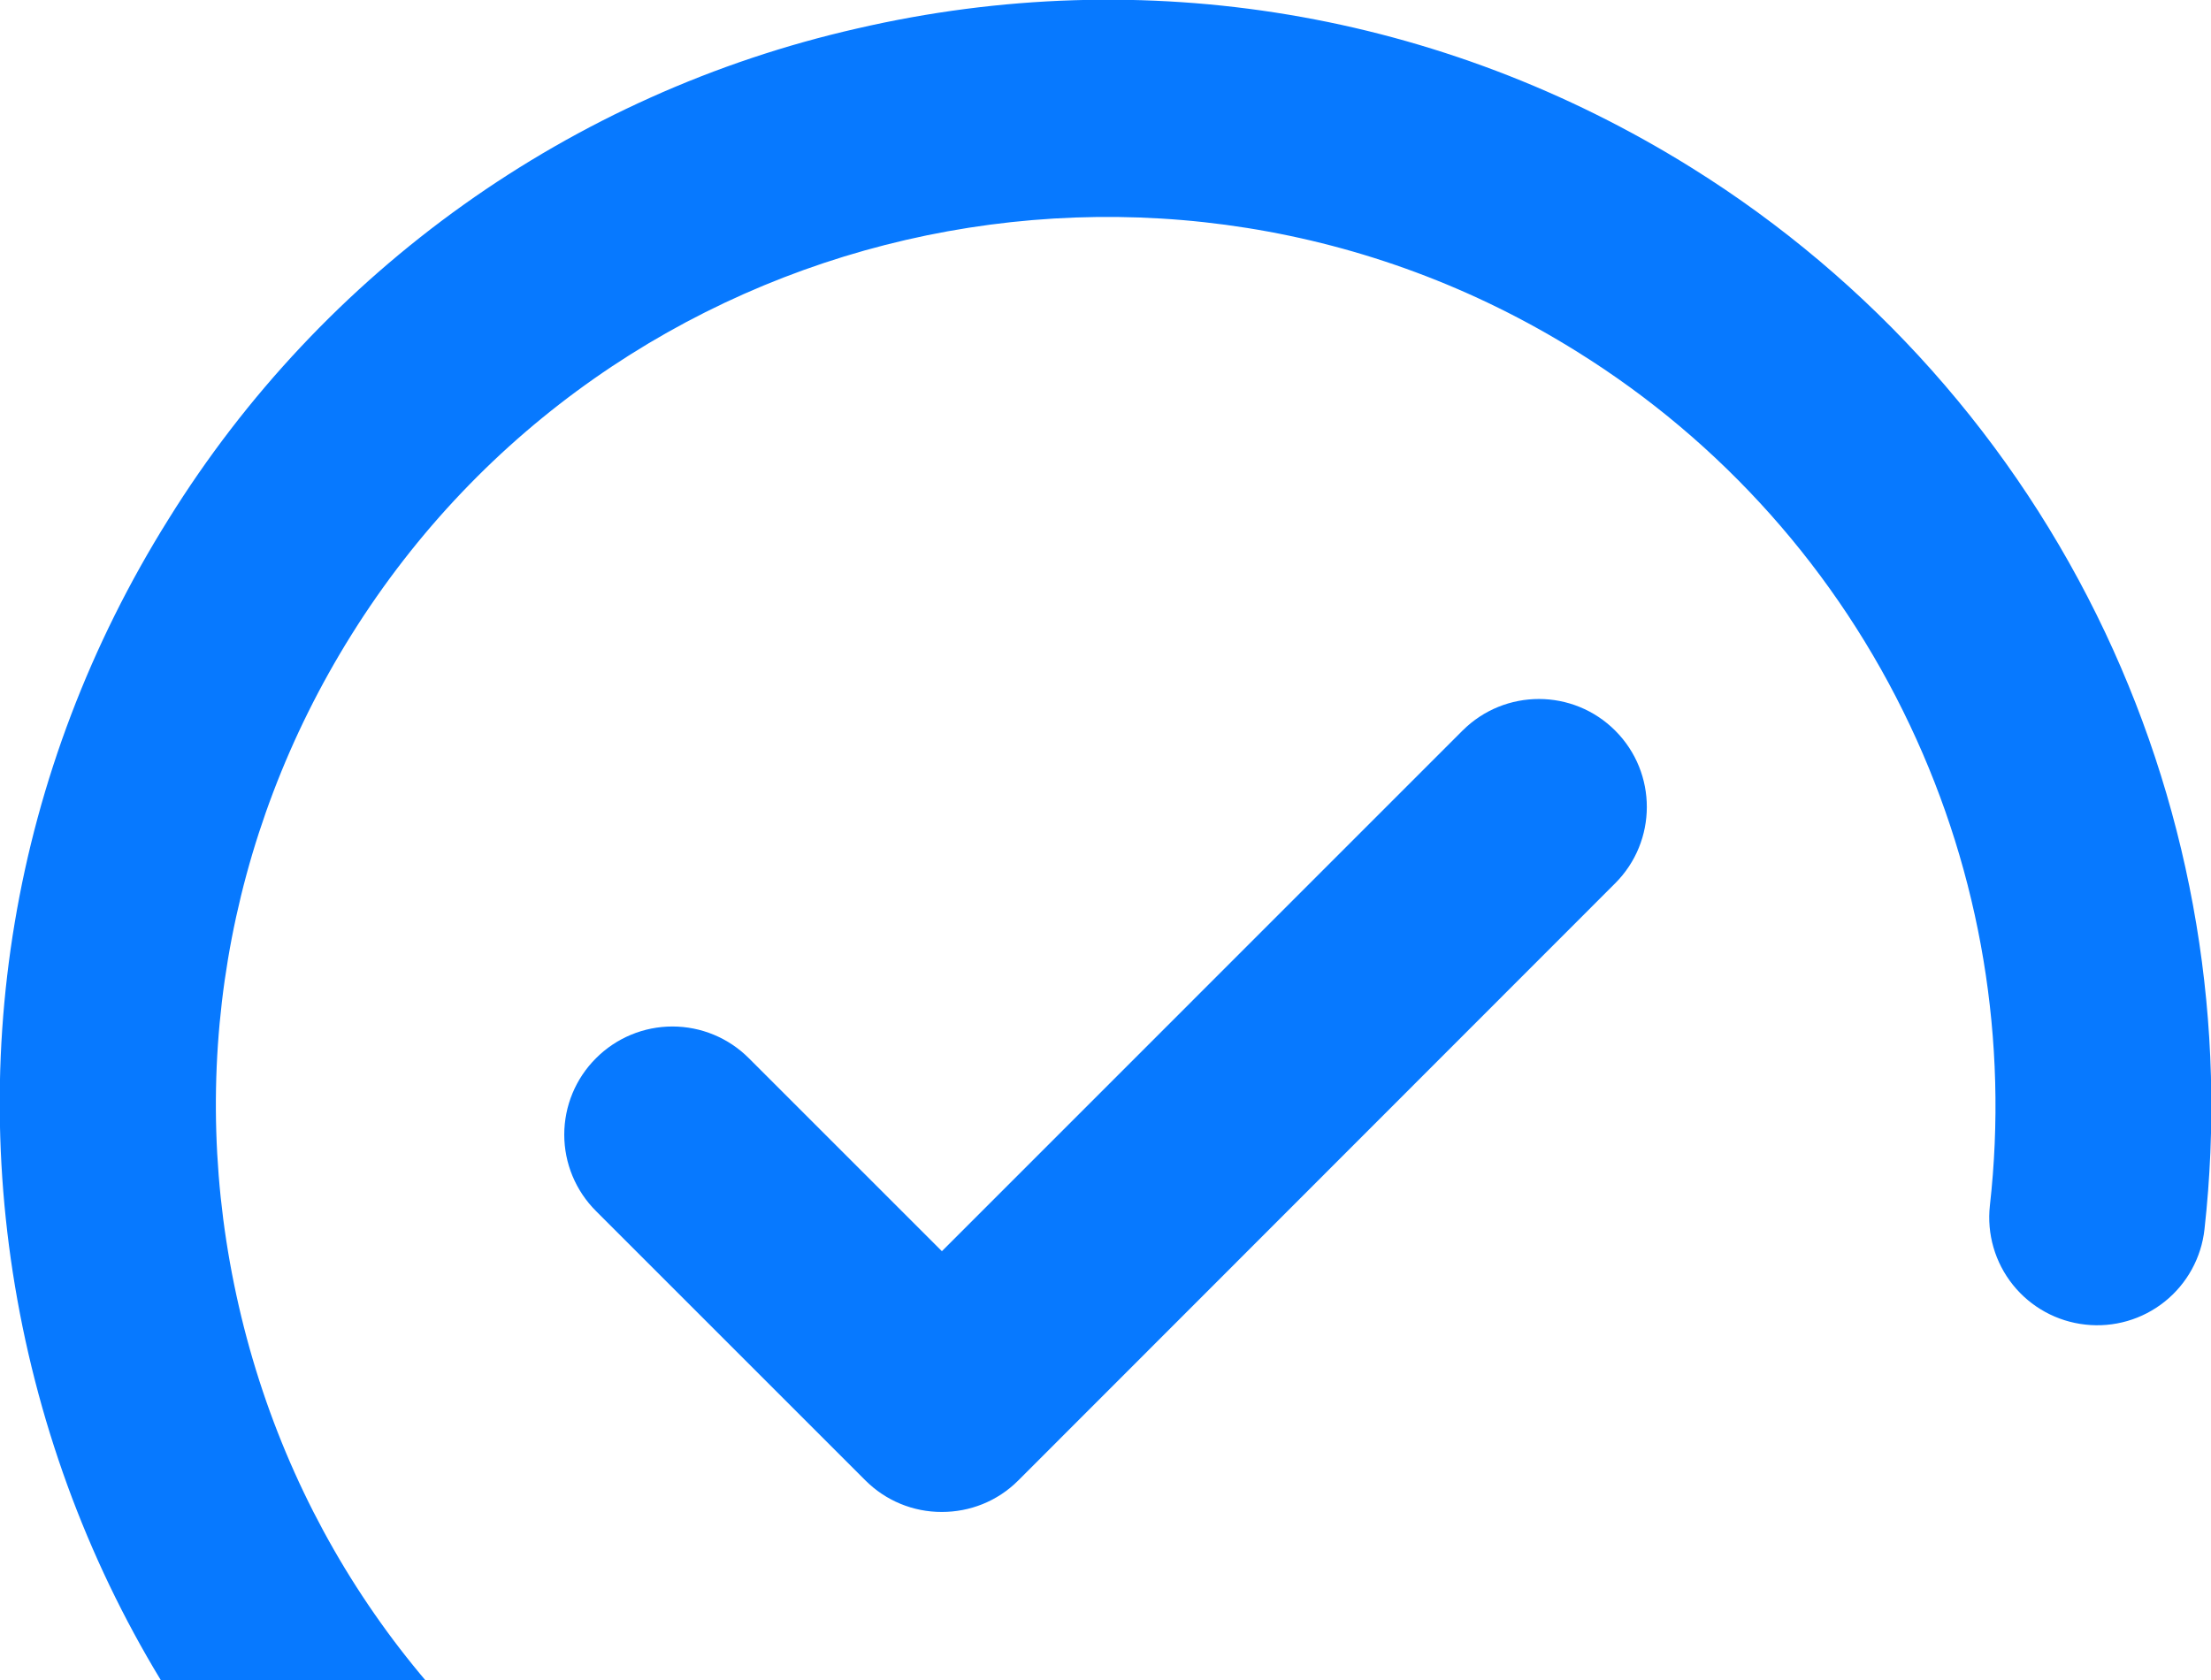
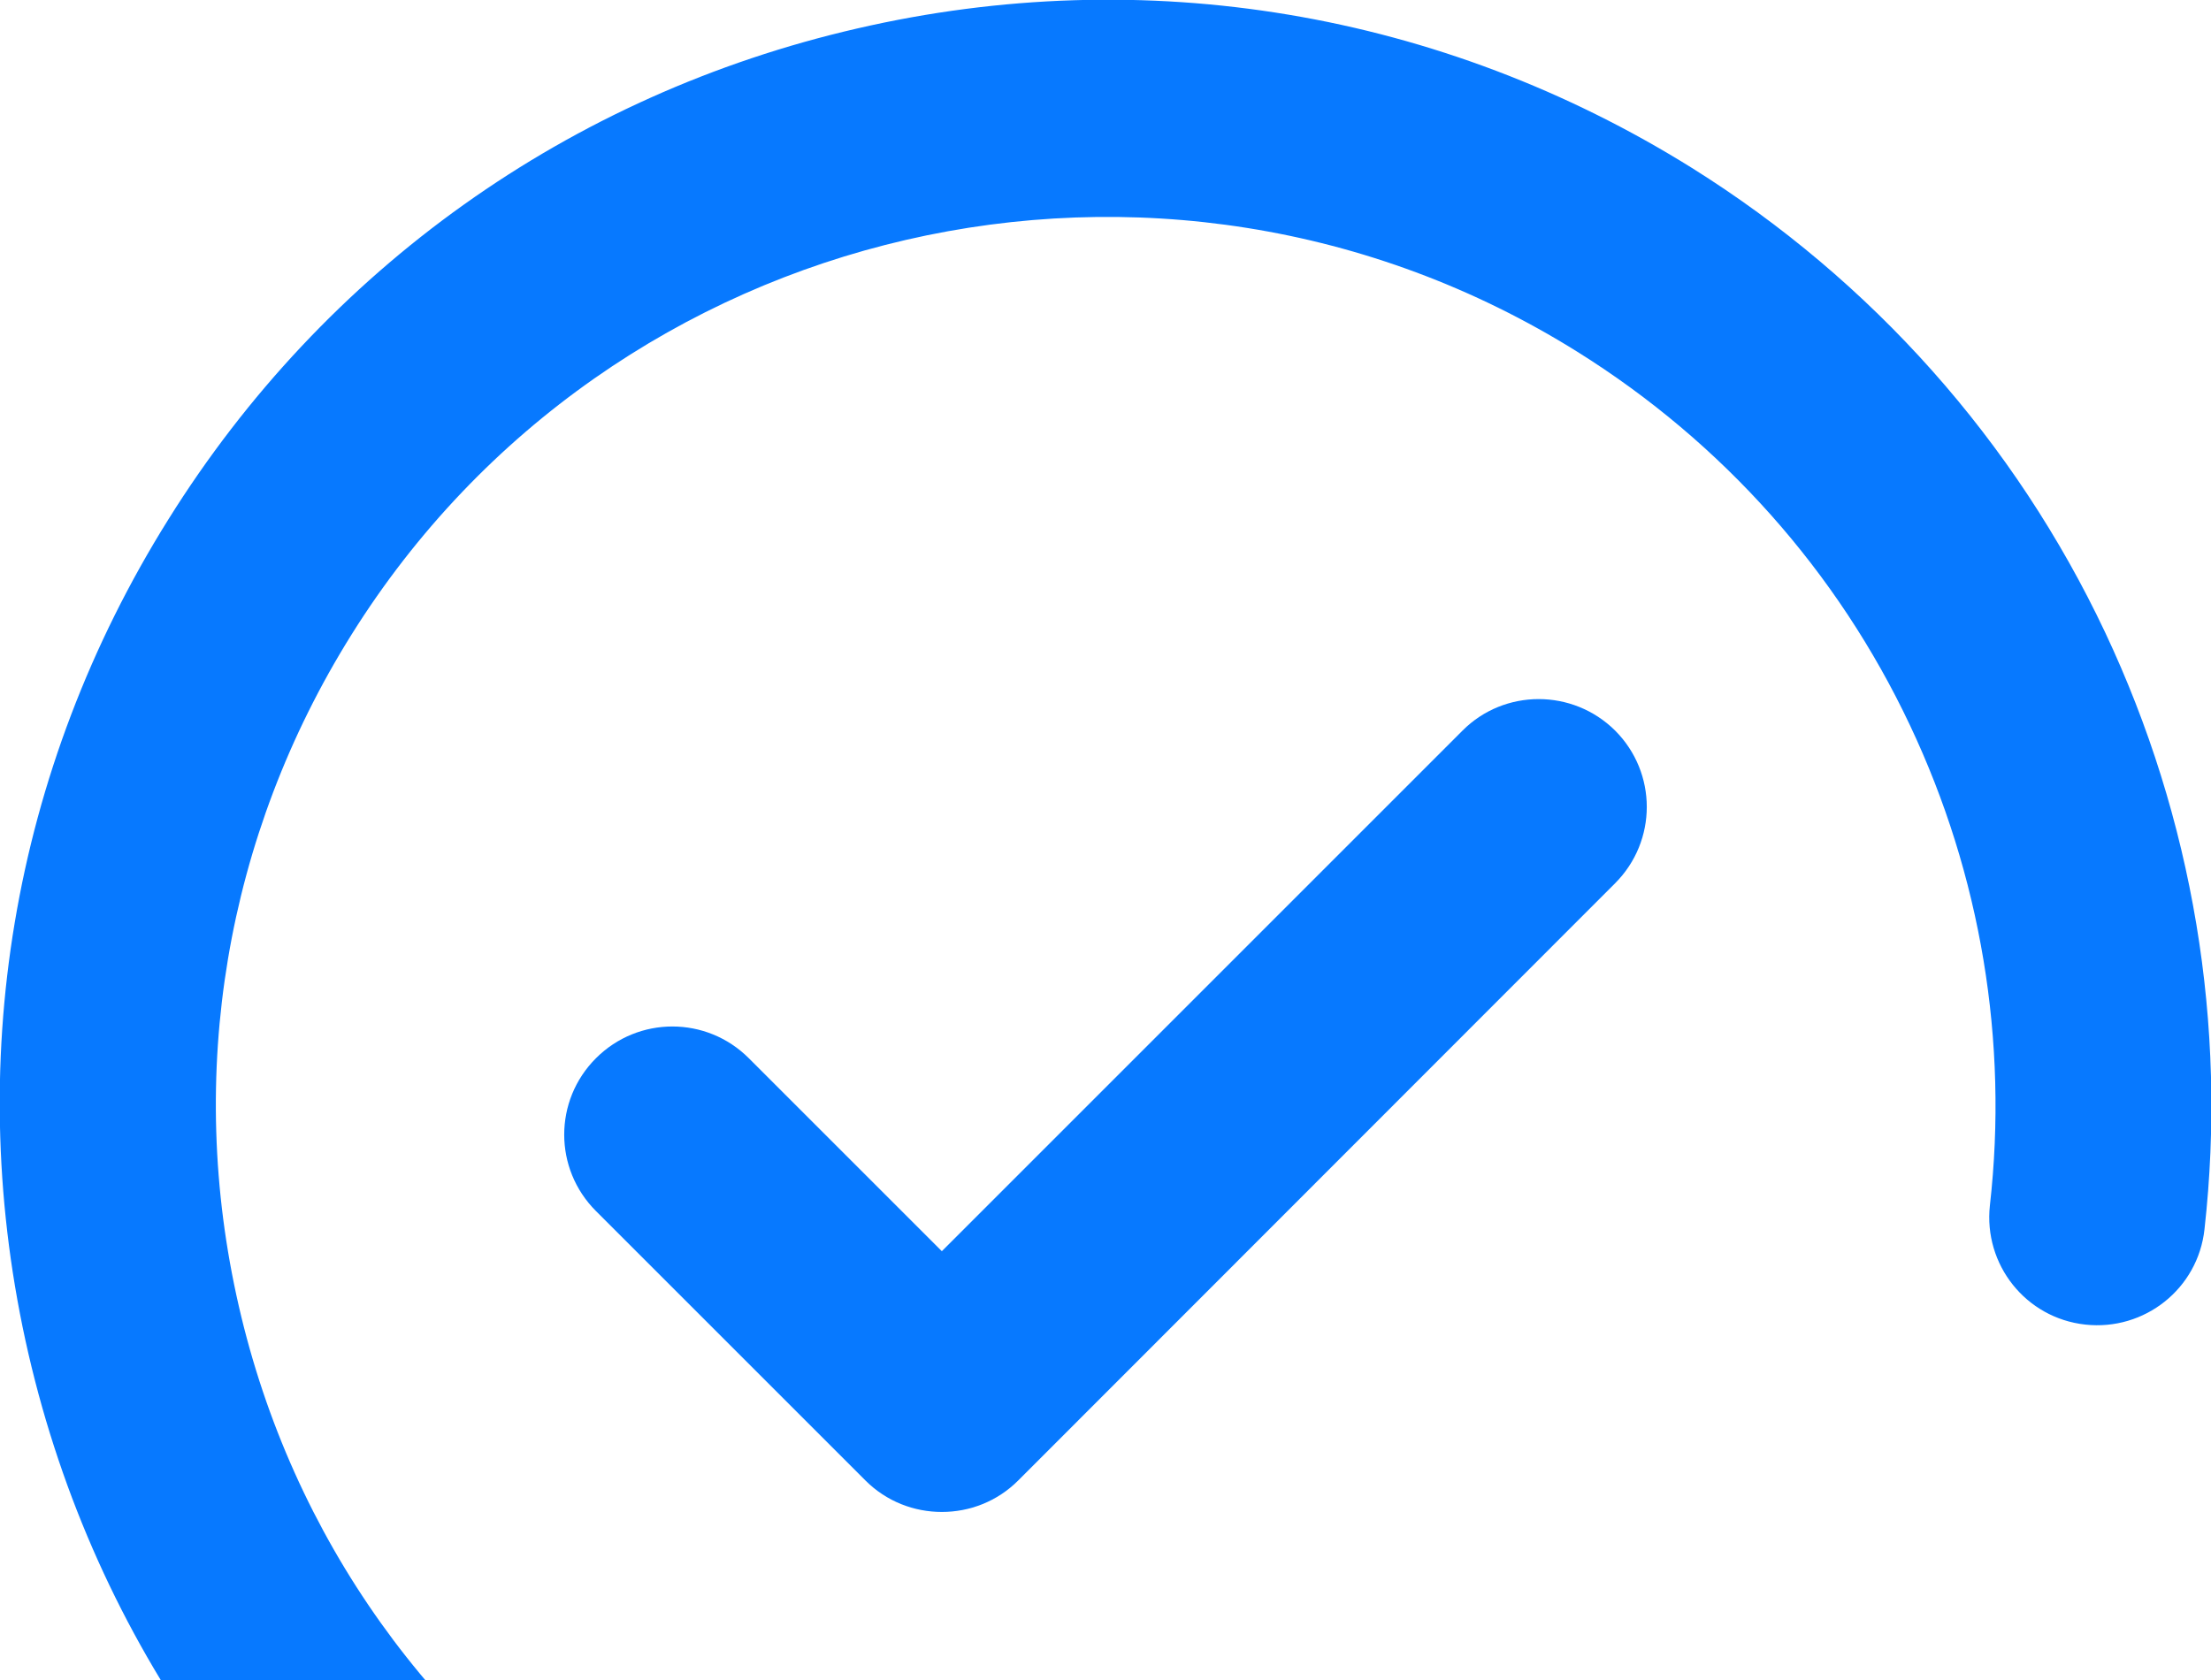
- <svg xmlns="http://www.w3.org/2000/svg" width="50" height="38" fill="none">
-   <path d="M47.607 14.306A24.93 24.93 0 0 0 38.262 3.8C32.597.264 25.889-.86 19.385.644A24.787 24.787 0 0 0 3.808 11.748C.264 17.412-.859 24.11.644 30.625c1.504 6.504 5.45 12.04 11.104 15.576A24.934 24.934 0 0 0 24.98 50.01h.303a25.125 25.125 0 0 0 13.115-3.887 2.436 2.436 0 0 0 .752-3.37 2.436 2.436 0 0 0-3.369-.751 20.18 20.18 0 0 1-10.556 3.135 20.098 20.098 0 0 1-10.89-3.057c-4.56-2.852-7.734-7.305-8.935-12.54-1.2-5.233-.302-10.624 2.55-15.185C13.827 4.951 26.27 2.08 35.673 7.96a20.022 20.022 0 0 1 7.52 8.447A20.119 20.119 0 0 1 45 27.266a2.438 2.438 0 0 0 2.158 2.695 2.438 2.438 0 0 0 2.695-2.158 25.105 25.105 0 0 0-2.246-13.497Z" fill="#0779FF" />
-   <path d="M33.076 16.523 21.3 28.301l-4.365-4.365a2.44 2.44 0 0 0-3.457 0 2.44 2.44 0 0 0 0 3.457l6.093 6.093a2.432 2.432 0 0 0 1.729.713c.625 0 1.25-.234 1.728-.713l13.496-13.505a2.44 2.44 0 1 0-3.447-3.458Z" fill="#0779FF" />
+ <svg xmlns="http://www.w3.org/2000/svg" width="50" height="38" viewBox="0 0 50 38" fill="none">
+   <path d="M47.607 14.306C45.566 9.98 42.334 6.348 38.262 3.799C32.597 0.264 25.889 -0.86 19.385 0.644C12.881 2.139 7.344 6.084 3.808 11.748C0.264 17.412 -0.859 24.111 0.644 30.625C2.148 37.129 6.094 42.666 11.748 46.201C15.732 48.691 20.303 50.01 24.98 50.01H25.283C29.941 49.951 34.472 48.603 38.398 46.123C39.541 45.4 39.873 43.896 39.15 42.754C38.428 41.611 36.924 41.279 35.781 42.002C32.627 44.004 28.974 45.088 25.224 45.137C21.377 45.185 17.617 44.121 14.336 42.08C9.775 39.228 6.601 34.775 5.4 29.541C4.199 24.306 5.098 18.916 7.949 14.355C13.828 4.951 26.269 2.08 35.674 7.959C38.955 10.01 41.553 12.93 43.193 16.406C44.795 19.795 45.42 23.555 45 27.265C44.853 28.603 45.81 29.814 47.158 29.961C48.496 30.107 49.707 29.15 49.853 27.803C50.371 23.183 49.59 18.515 47.607 14.306Z" fill="#0779FF" />
+   <path d="M33.076 16.523L21.299 28.301L16.934 23.936C15.977 22.979 14.434 22.979 13.477 23.936C12.52 24.893 12.52 26.436 13.477 27.393L19.57 33.486C20.049 33.965 20.674 34.199 21.299 34.199C21.924 34.199 22.549 33.965 23.027 33.486L36.523 19.98C37.48 19.023 37.48 17.48 36.523 16.523C35.566 15.576 34.023 15.576 33.076 16.523Z" fill="#0779FF" />
</svg>
